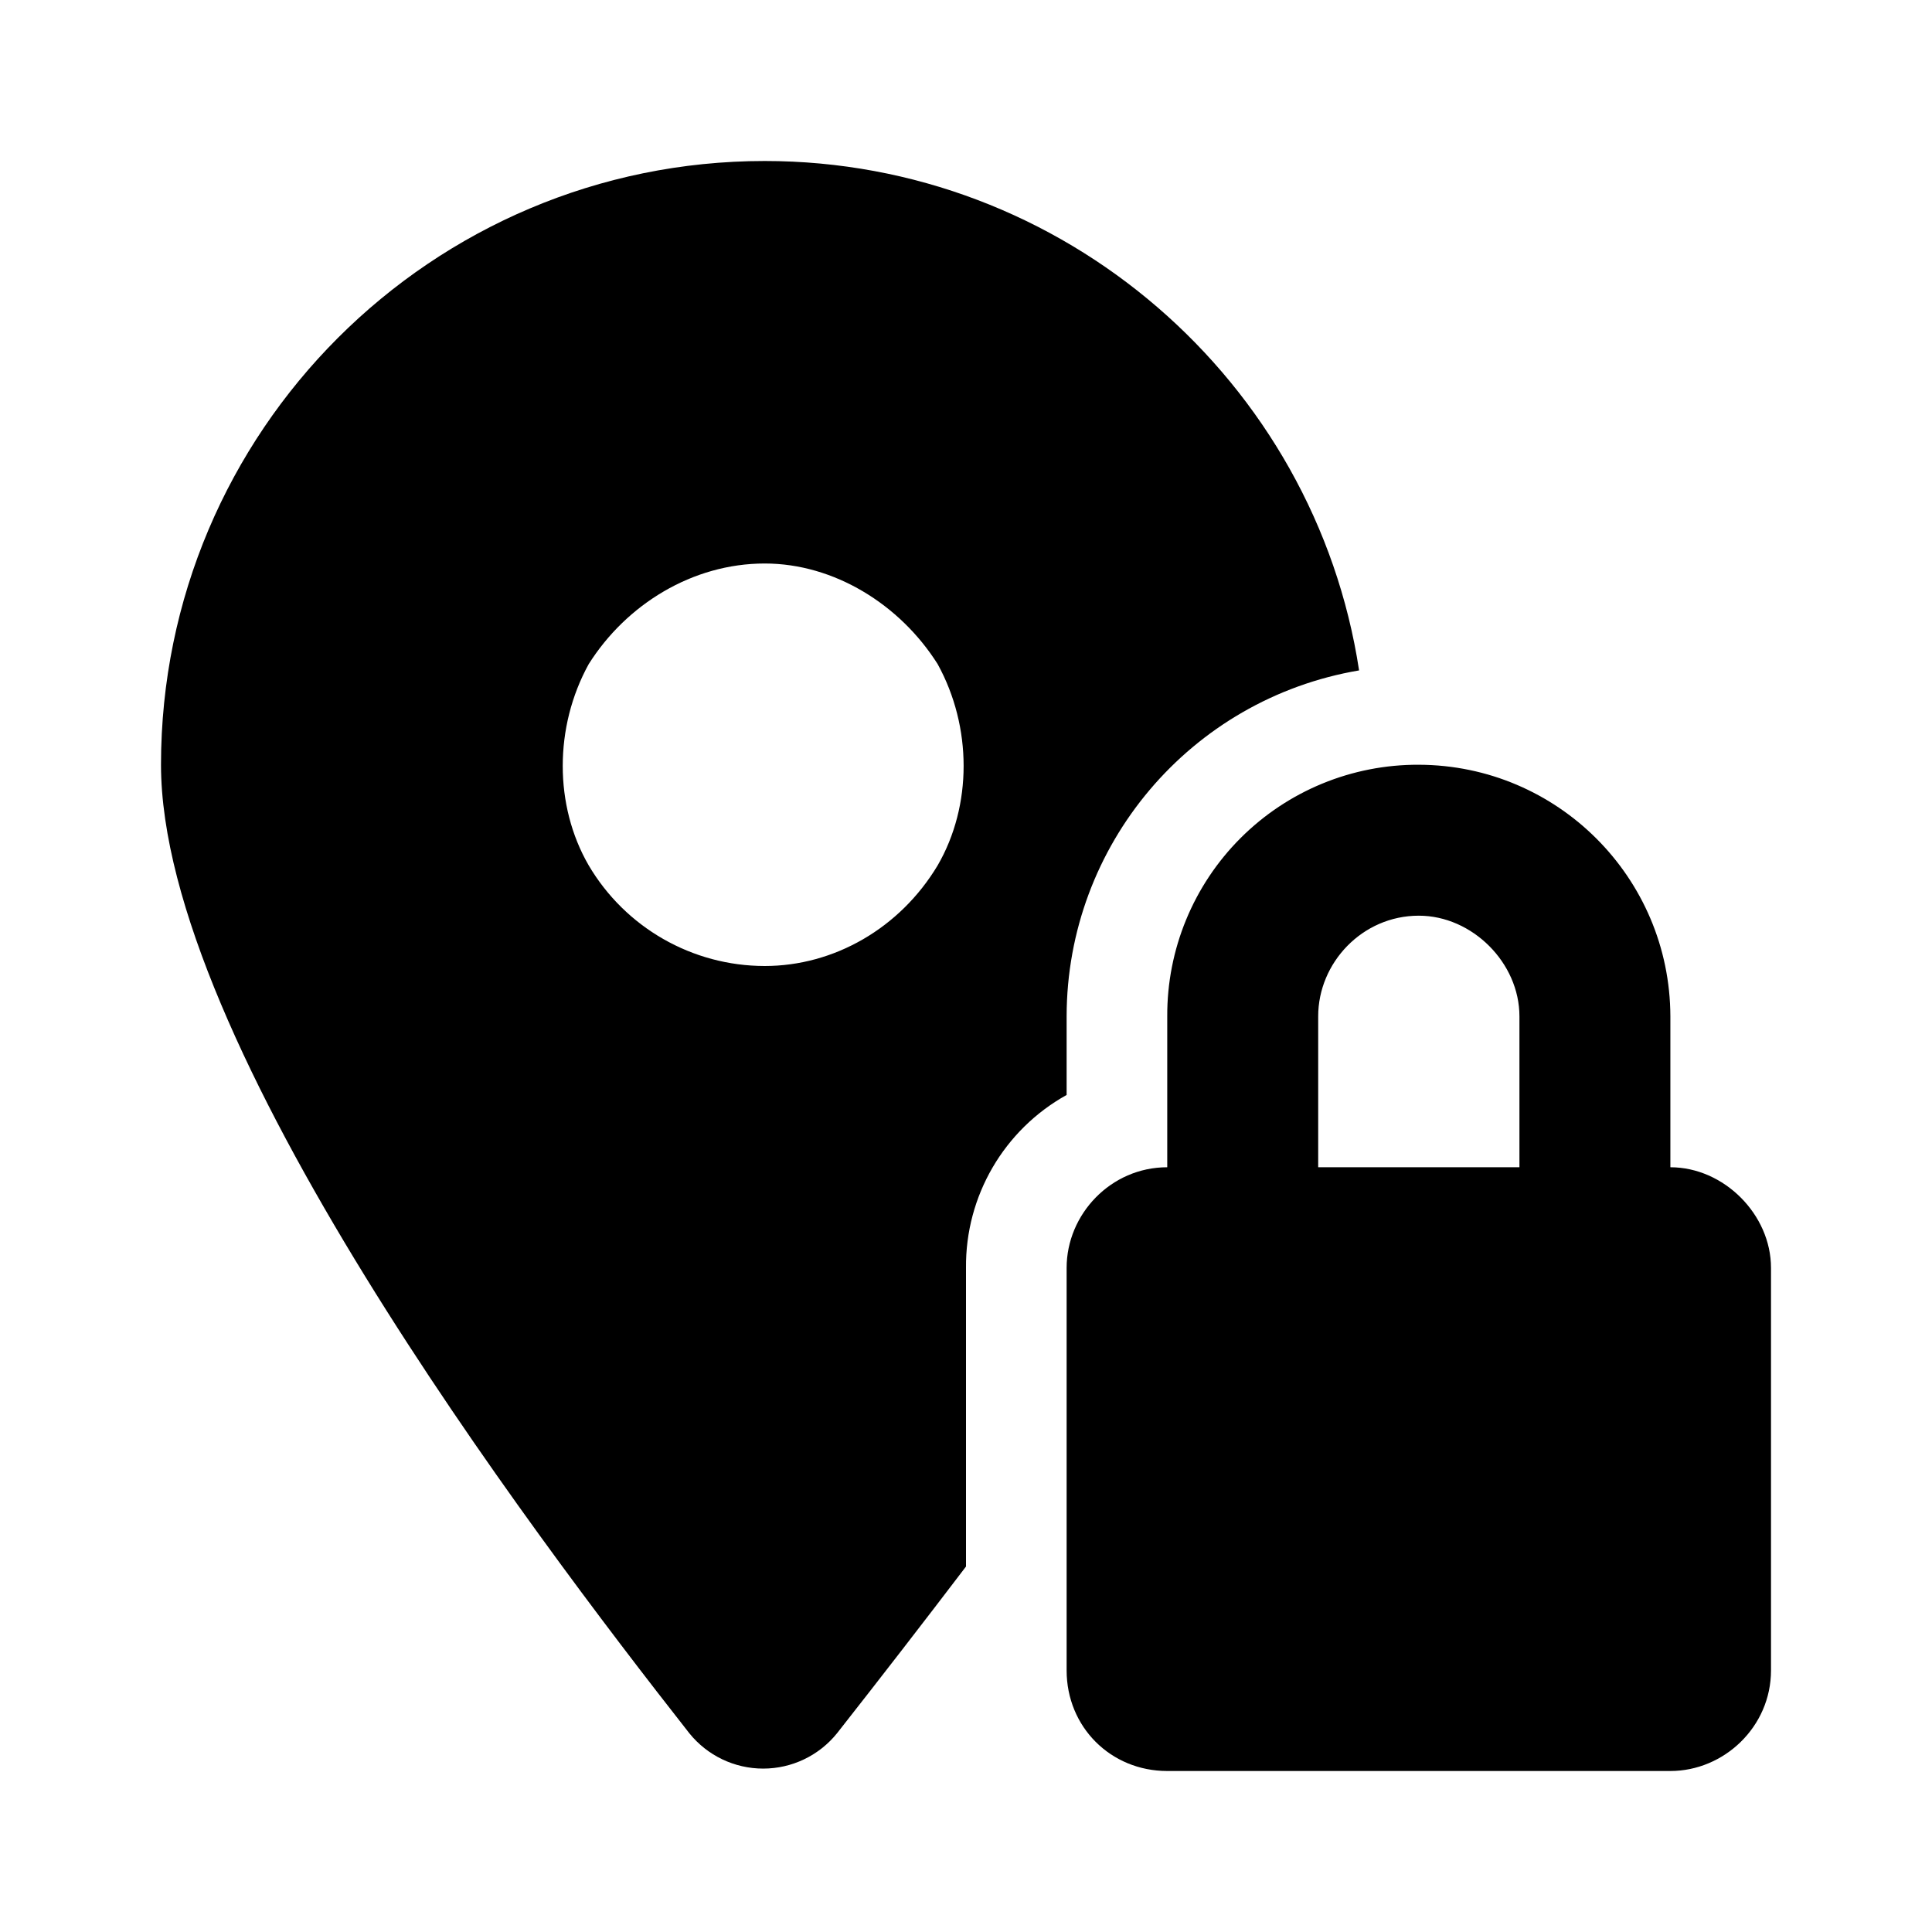
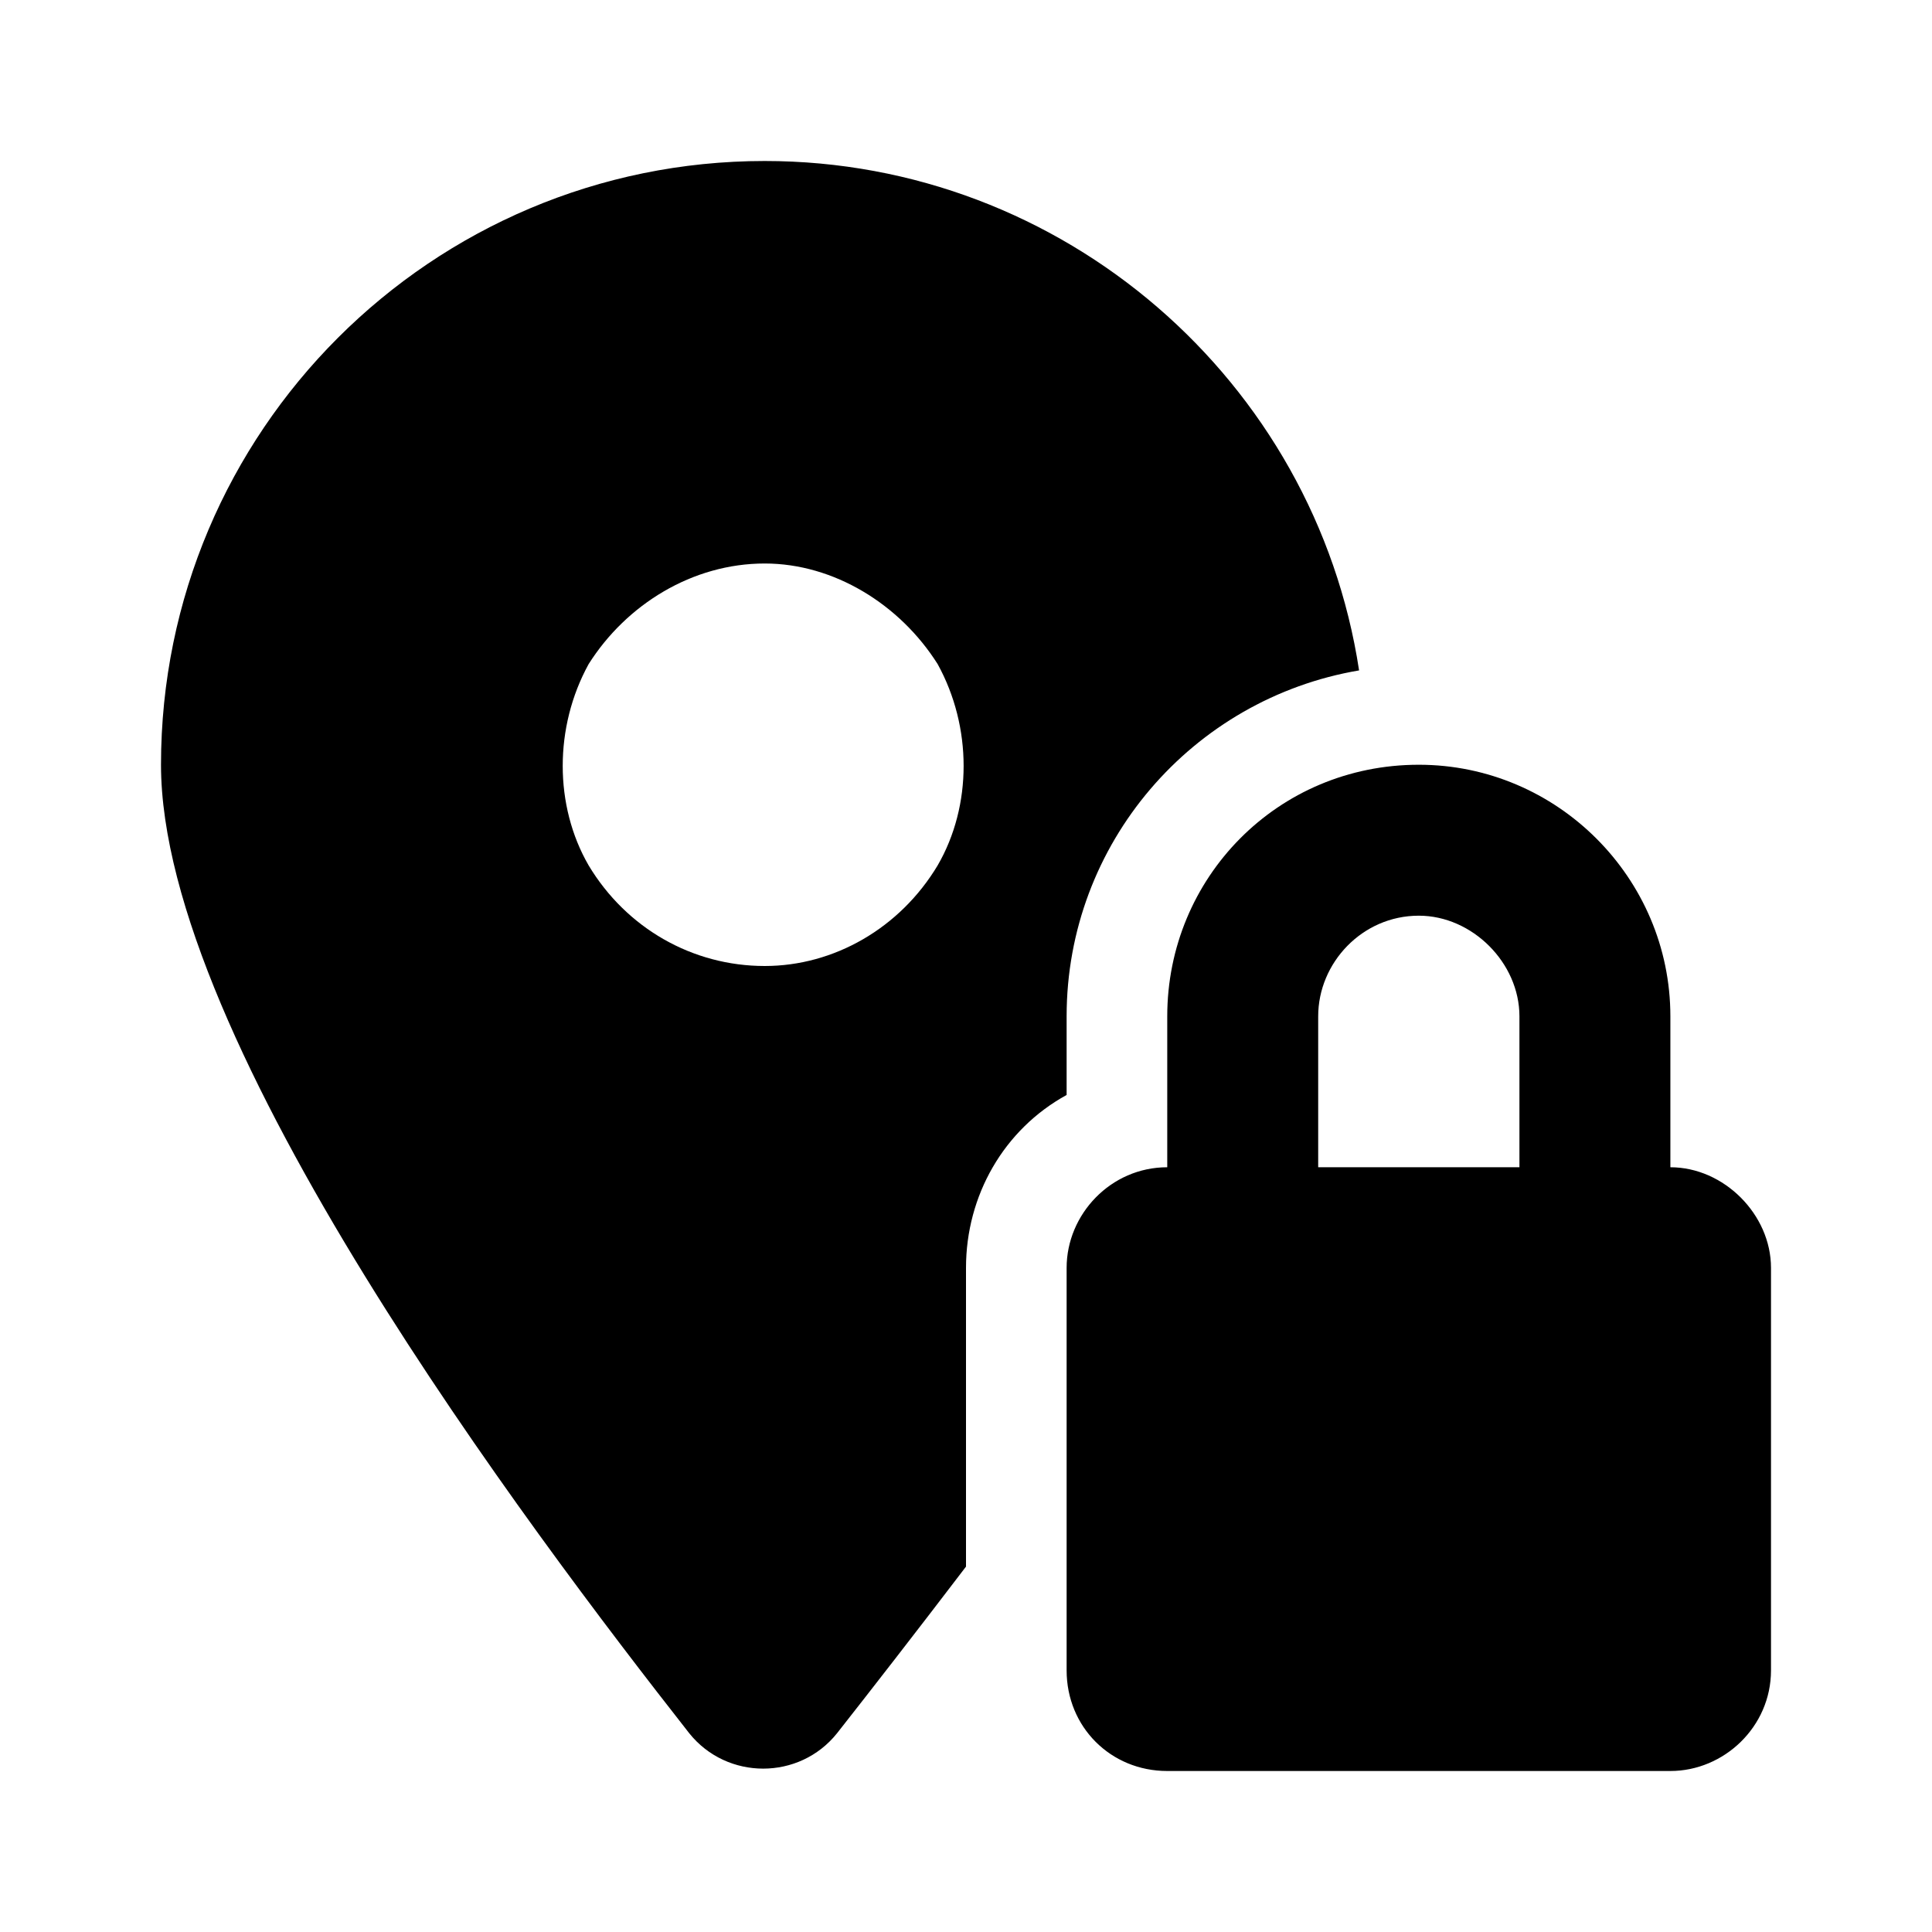
- <svg xmlns="http://www.w3.org/2000/svg" width="24" height="24" fill="currentColor" class="icon-location-pin-lock-solid" viewBox="0 0 24 24">
-   <path d="M10.398 21.531a1.178 1.178 0 0 1-1.835 0C6.57 18.992 2 12.938 2 9.5 2 5.36 5.36 2 9.5 2c3.71 0 6.836 2.734 7.383 6.328a4.364 4.364 0 0 0-3.633 4.297v.977A2.43 2.43 0 0 0 12 15.75v3.71a169 169 0 0 1-1.602 2.071M9.5 7c-.898 0-1.719.508-2.187 1.25-.43.781-.43 1.758 0 2.5A2.54 2.54 0 0 0 9.5 12c.86 0 1.68-.469 2.148-1.25.43-.742.43-1.719 0-2.5C11.18 7.508 10.36 7 9.5 7m8.125 4.375c-.703 0-1.25.586-1.25 1.25V14.5h2.5v-1.875c0-.664-.586-1.25-1.25-1.25m-3.125 1.25A3.11 3.11 0 0 1 17.625 9.5a3.134 3.134 0 0 1 3.125 3.125V14.5c.664 0 1.25.586 1.25 1.25v5c0 .703-.586 1.25-1.25 1.25H14.5c-.703 0-1.25-.547-1.25-1.25v-5c0-.664.547-1.25 1.25-1.25z" />
+ <svg xmlns="http://www.w3.org/2000/svg" width="24" height="24" fill="currentcolor" class="icon-location-pin-lock-solid" viewBox="0 0 24 24">
+   <path d="M10.398 21.531C9.93 22.117 9.031 22.117 8.562 21.531C6.57 18.992 2 12.938 2 9.5C2 5.359 5.359 2 9.5 2C13.211 2 16.336 4.734 16.883 8.328C14.812 8.68 13.25 10.477 13.25 12.625V13.602C12.469 14.031 12 14.852 12 15.75V19.461C11.375 20.281 10.828 20.984 10.398 21.531ZM9.5 7C8.602 7 7.781 7.508 7.312 8.25C6.883 9.031 6.883 10.008 7.312 10.75C7.781 11.531 8.602 12 9.5 12C10.359 12 11.18 11.531 11.648 10.75C12.078 10.008 12.078 9.031 11.648 8.25C11.18 7.508 10.359 7 9.5 7ZM17.625 11.375C16.922 11.375 16.375 11.961 16.375 12.625V14.5H18.875V12.625C18.875 11.961 18.289 11.375 17.625 11.375ZM14.5 12.625C14.5 10.906 15.867 9.5 17.625 9.5C19.344 9.5 20.75 10.906 20.75 12.625V14.5C21.414 14.5 22 15.086 22 15.75V20.75C22 21.453 21.414 22 20.75 22H14.5C13.797 22 13.25 21.453 13.25 20.75V15.75C13.25 15.086 13.797 14.5 14.5 14.5V12.625Z" />
</svg>
